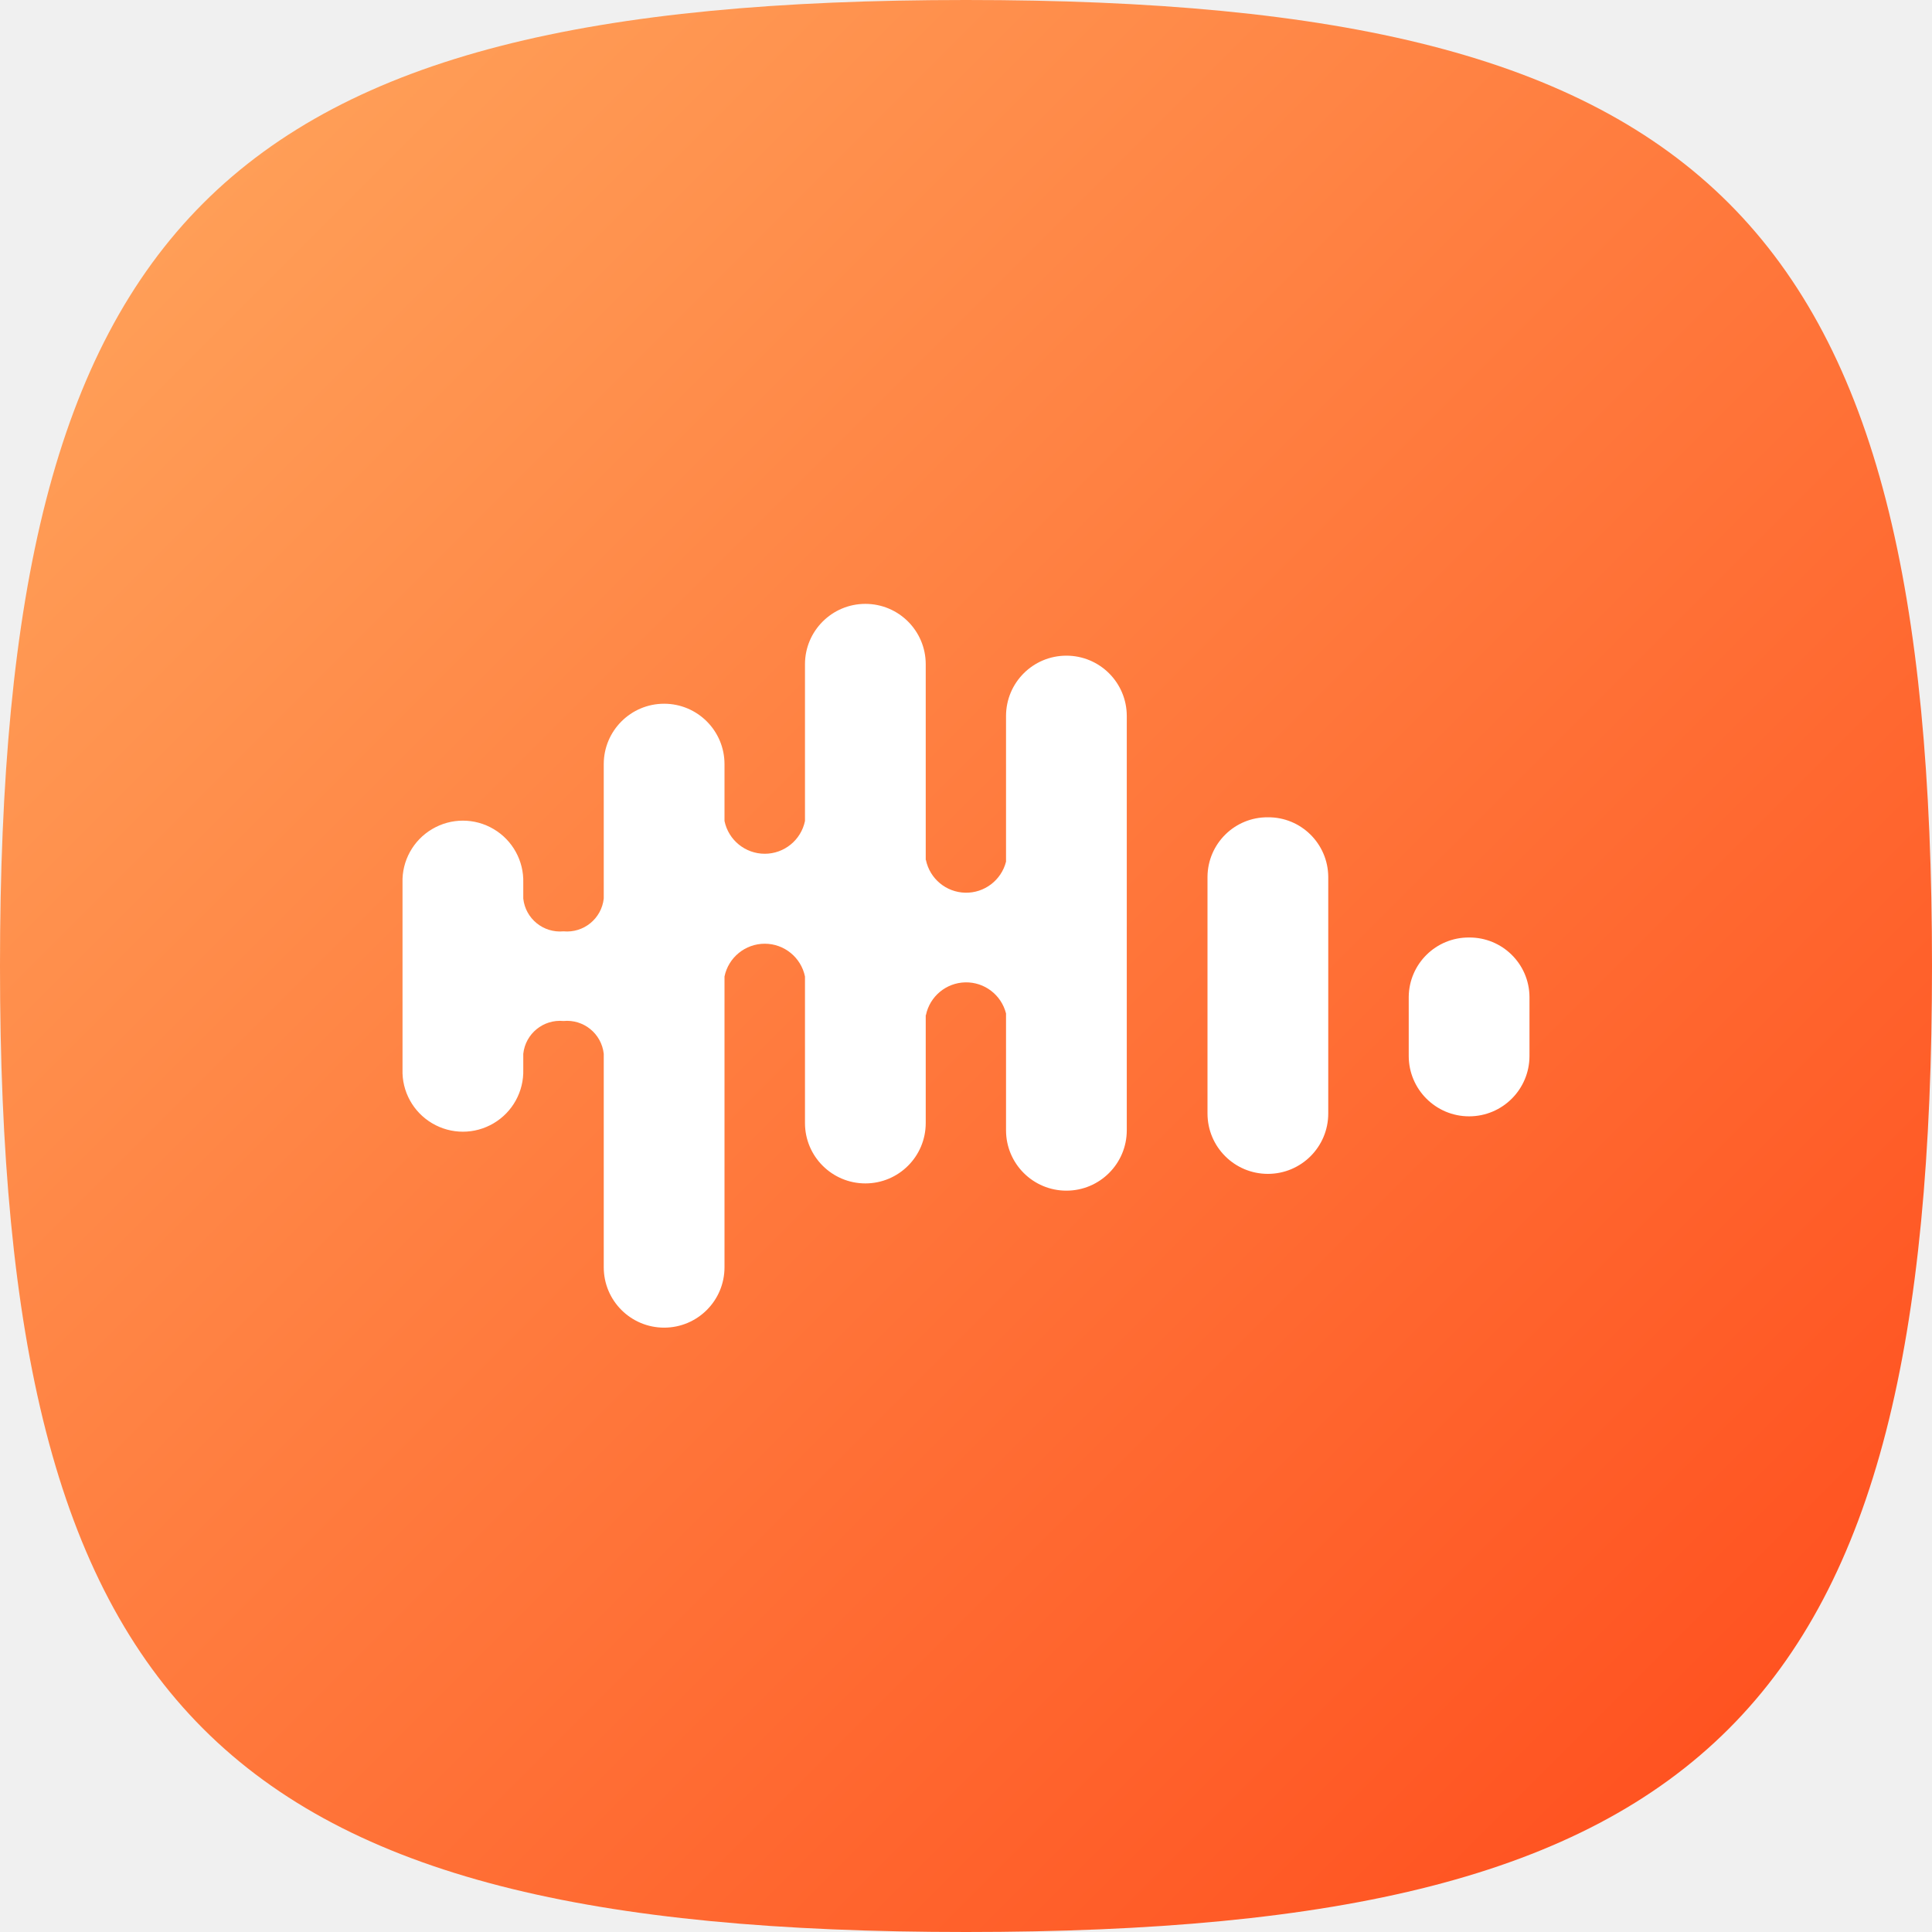
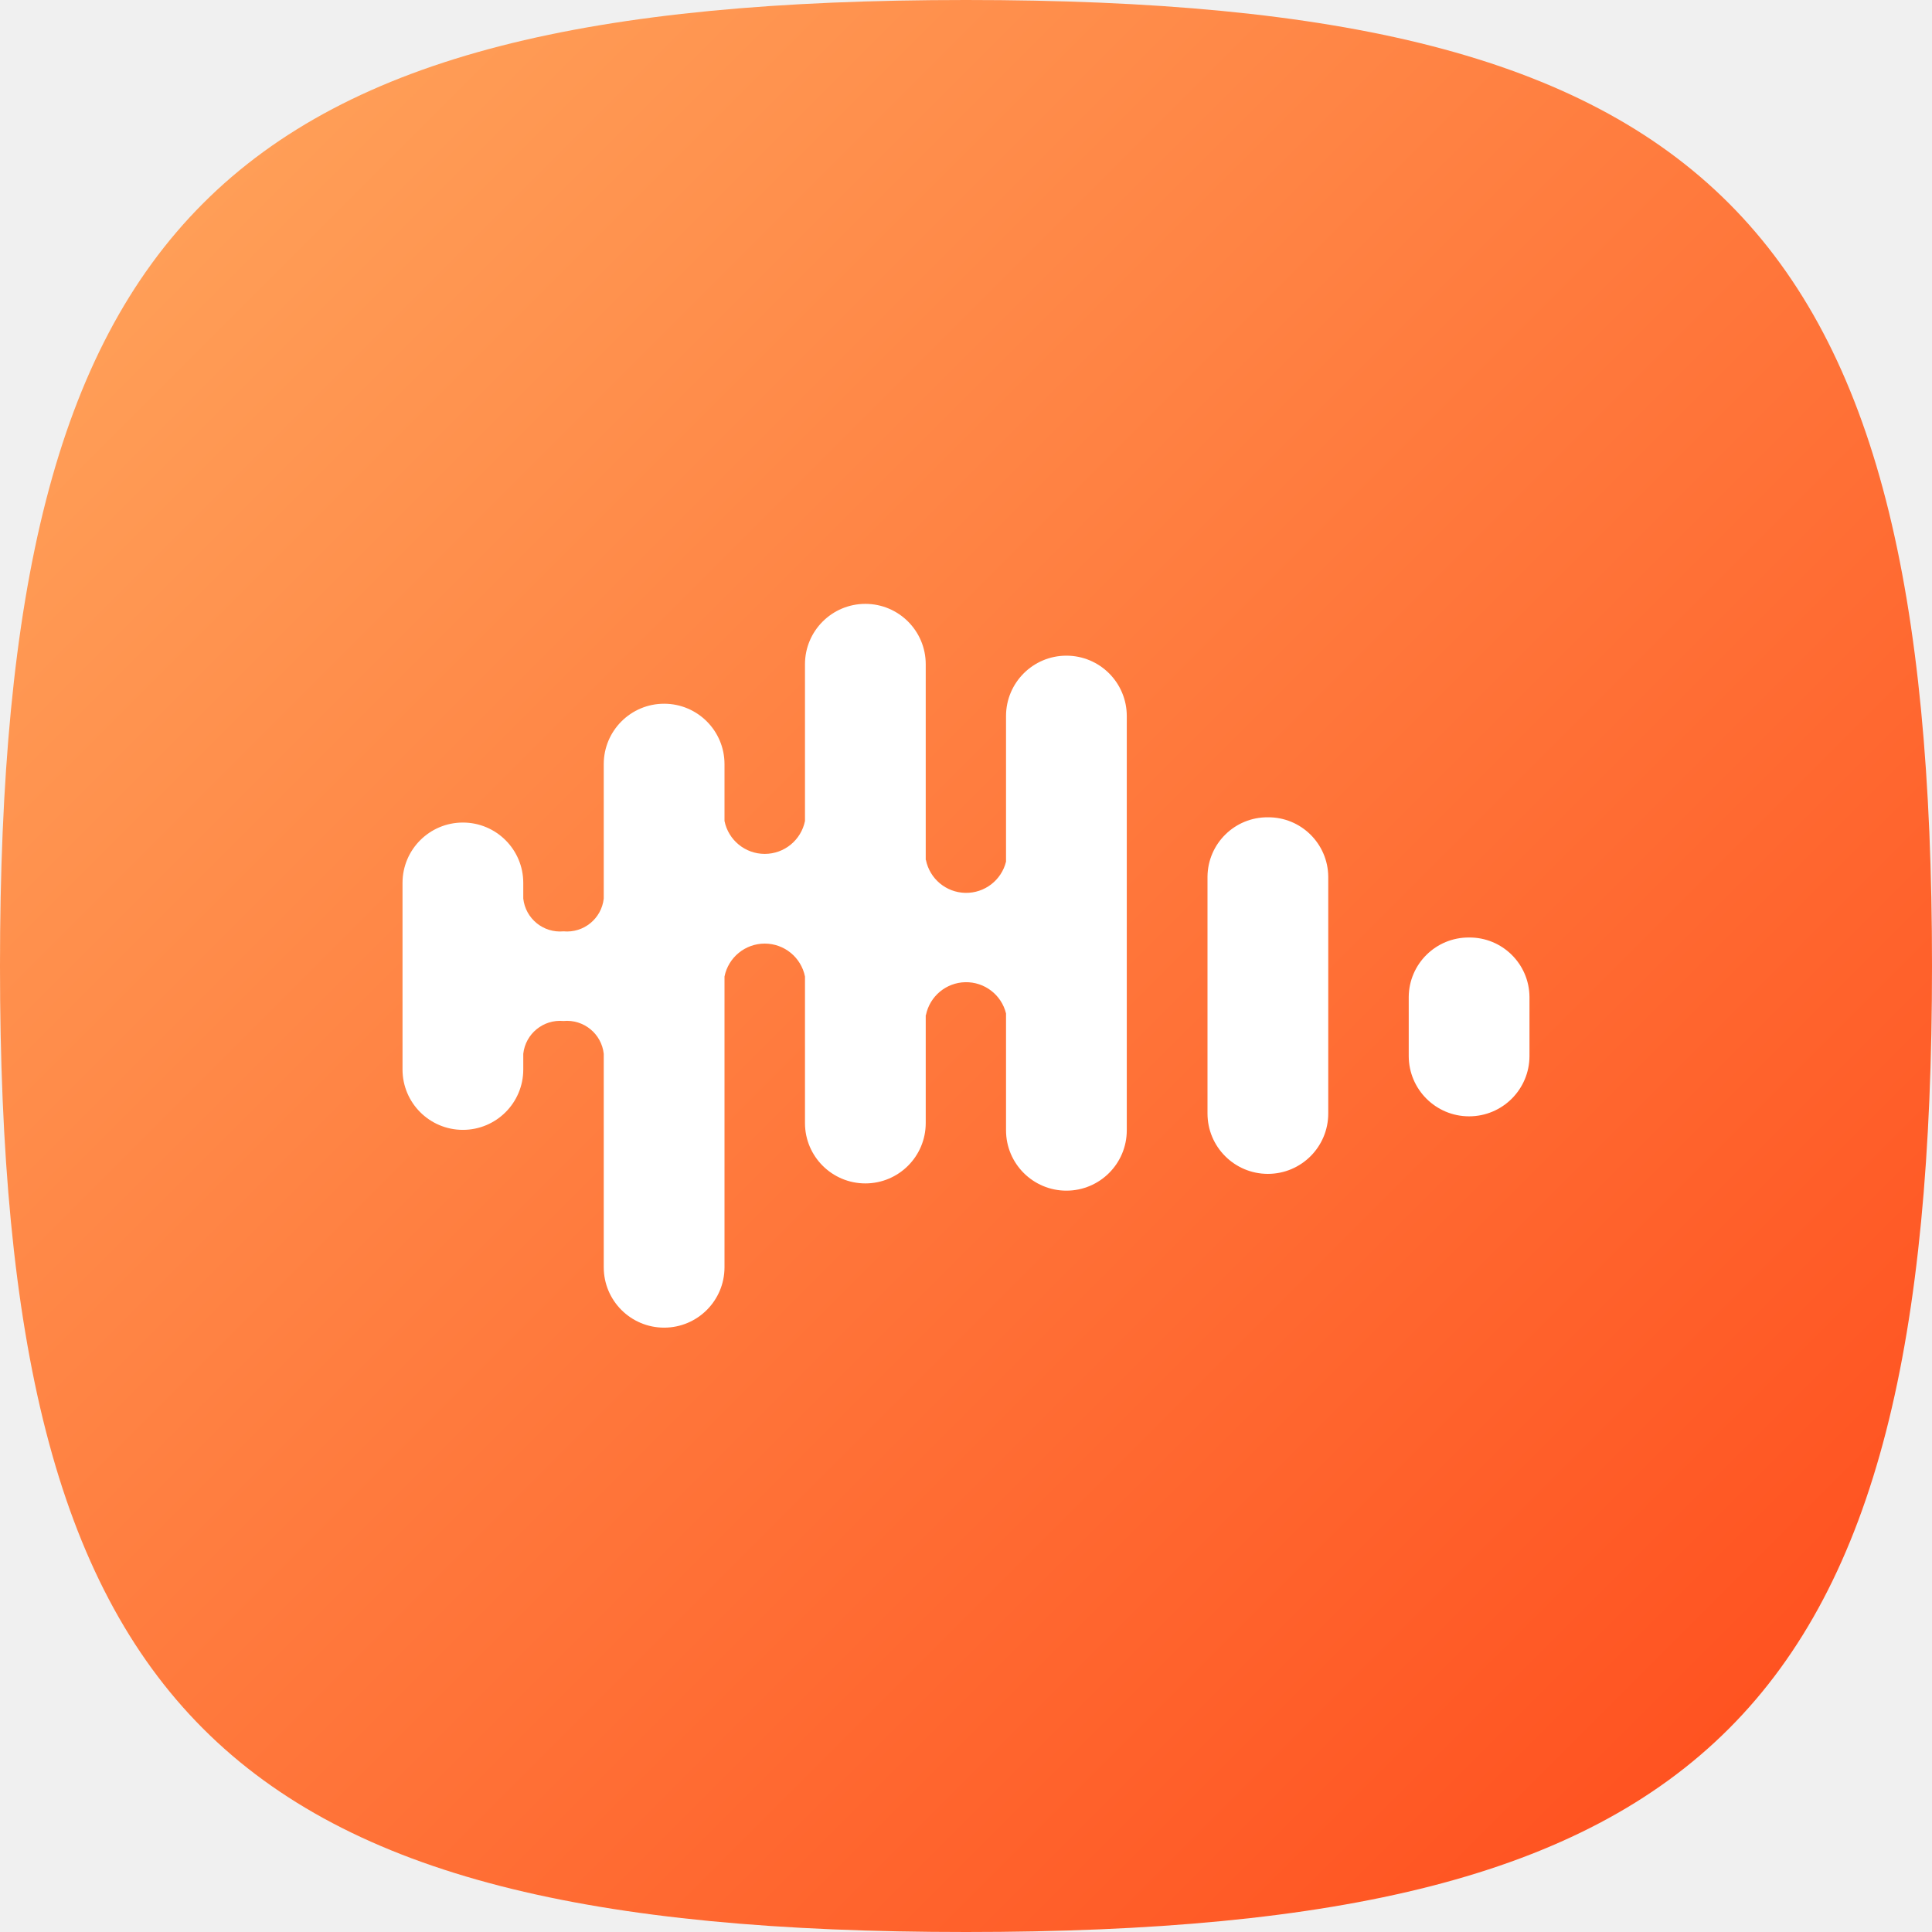
- <svg xmlns="http://www.w3.org/2000/svg" width="32" height="32" viewBox="0 0 32 32" fill="none">
-   <path fill-rule="evenodd" clip-rule="evenodd" d="M3.366 28.634C0.911 26.178 0 22.178 0 16C0 9.822 0.911 5.822 3.366 3.366C5.822 0.911 9.822 0 16 0C22.178 0 26.178 0.911 28.634 3.366C31.089 5.822 32 9.822 32 16C32 22.178 31.089 26.178 28.634 28.634C26.178 31.089 22.178 32 16 32C9.822 32 5.822 31.089 3.366 28.634Z" fill="url(#paint0_linear_29_125)" />
-   <path fill-rule="evenodd" clip-rule="evenodd" d="M18.663 11.86V18.721C18.663 19.273 18.215 19.721 17.663 19.721C17.11 19.721 16.663 19.273 16.663 18.721V16.786C16.585 16.478 16.305 16.264 15.988 16.271C15.671 16.278 15.4 16.503 15.336 16.814H15.333V18.601C15.333 19.153 14.886 19.601 14.333 19.601C13.781 19.601 13.333 19.153 13.333 18.601V16.174C13.268 15.858 12.989 15.631 12.667 15.631C12.344 15.631 12.065 15.858 12 16.174V20.99C12 21.543 11.552 21.99 11 21.99C10.448 21.99 10 21.543 10 20.99V17.454C9.963 17.121 9.667 16.879 9.333 16.911C9 16.879 8.703 17.121 8.667 17.454V17.713C8.678 18.078 8.49 18.42 8.176 18.605C7.862 18.791 7.472 18.791 7.158 18.605C6.844 18.42 6.655 18.078 6.667 17.713V14.623C6.655 14.259 6.844 13.917 7.158 13.732C7.472 13.546 7.862 13.546 8.176 13.732C8.49 13.917 8.678 14.259 8.667 14.623V14.883C8.703 15.216 9 15.457 9.333 15.426C9.667 15.457 9.963 15.216 10 14.883V12.656C10 12.104 10.448 11.656 11 11.656C11.552 11.656 12 12.104 12 12.656V13.598C12.065 13.914 12.344 14.141 12.667 14.141C12.989 14.141 13.268 13.914 13.333 13.598V11.002C13.333 10.45 13.781 10.002 14.333 10.002C14.886 10.002 15.333 10.45 15.333 11.002V14.243H15.336C15.4 14.554 15.671 14.779 15.988 14.786C16.305 14.793 16.585 14.579 16.663 14.272V11.86C16.663 11.307 17.11 10.86 17.663 10.86C18.215 10.86 18.663 11.307 18.663 11.86ZM21 13.537C20.452 13.532 20.005 13.973 20 14.521V18.443C20 18.996 20.448 19.443 21 19.443C21.552 19.443 22 18.996 22 18.443V14.521C21.995 13.973 21.548 13.532 21 13.537ZM23.333 16.512C23.338 15.964 23.785 15.524 24.333 15.528C24.881 15.524 25.329 15.964 25.333 16.512V17.49C25.333 18.042 24.886 18.49 24.333 18.49C23.781 18.49 23.333 18.042 23.333 17.49V16.512Z" fill="white" />
+ <svg xmlns="http://www.w3.org/2000/svg" width="32" height="32" fill="none" viewBox="0 0 32 32">
+   <path fill="url(#a)" fill-rule="evenodd" d="M3.366 28.634C.911 26.178 0 22.178 0 16S.91 5.822 3.366 3.366C5.822.911 9.822 0 16 0s10.178.91 12.634 3.366C31.089 5.822 32 9.822 32 16s-.91 10.178-3.366 12.634C26.178 31.089 22.178 32 16 32s-10.178-.91-12.634-3.366Z" clip-rule="evenodd" />
+   <path fill="#fff" fill-rule="evenodd" d="M18.663 11.86v6.861a1 1 0 1 1-2 0v-1.935a.68.68 0 0 0-1.327.028h-.003v1.787a1 1 0 1 1-2 0v-2.427a.68.68 0 0 0-1.333 0v4.816a1 1 0 1 1-2 0v-3.536a.613.613 0 0 0-.667-.543.613.613 0 0 0-.666.543v.26a1 1 0 1 1-2 0v-3.09a1 1 0 1 1 2 0v.259a.613.613 0 0 0 .666.543c.334.031.63-.21.667-.543v-2.227a1 1 0 0 1 2 0v.942a.68.68 0 0 0 1.333 0v-2.596a1 1 0 1 1 2 0v3.241h.003a.68.68 0 0 0 1.327.028V11.86a1 1 0 1 1 2 0ZM21 13.537a.992.992 0 0 0-1 .983v3.923a1 1 0 1 0 2 0V14.52a.992.992 0 0 0-1-.983Zm2.333 2.975a.992.992 0 0 1 1-.984.992.992 0 0 1 1 .984v.978a1 1 0 1 1-2 0v-.978Z" clip-rule="evenodd" />
  <defs>
-     <linearGradient id="paint0_linear_29_125" x1="-9.267" y1="16" x2="16" y2="41.267" gradientUnits="userSpaceOnUse">
+     <linearGradient id="a" x1="-9.267" x2="16" y1="16" y2="41.267" gradientUnits="userSpaceOnUse">
      <stop stop-color="#FF9E57" />
      <stop offset="1" stop-color="#FF5321" />
    </linearGradient>
  </defs>
</svg>
